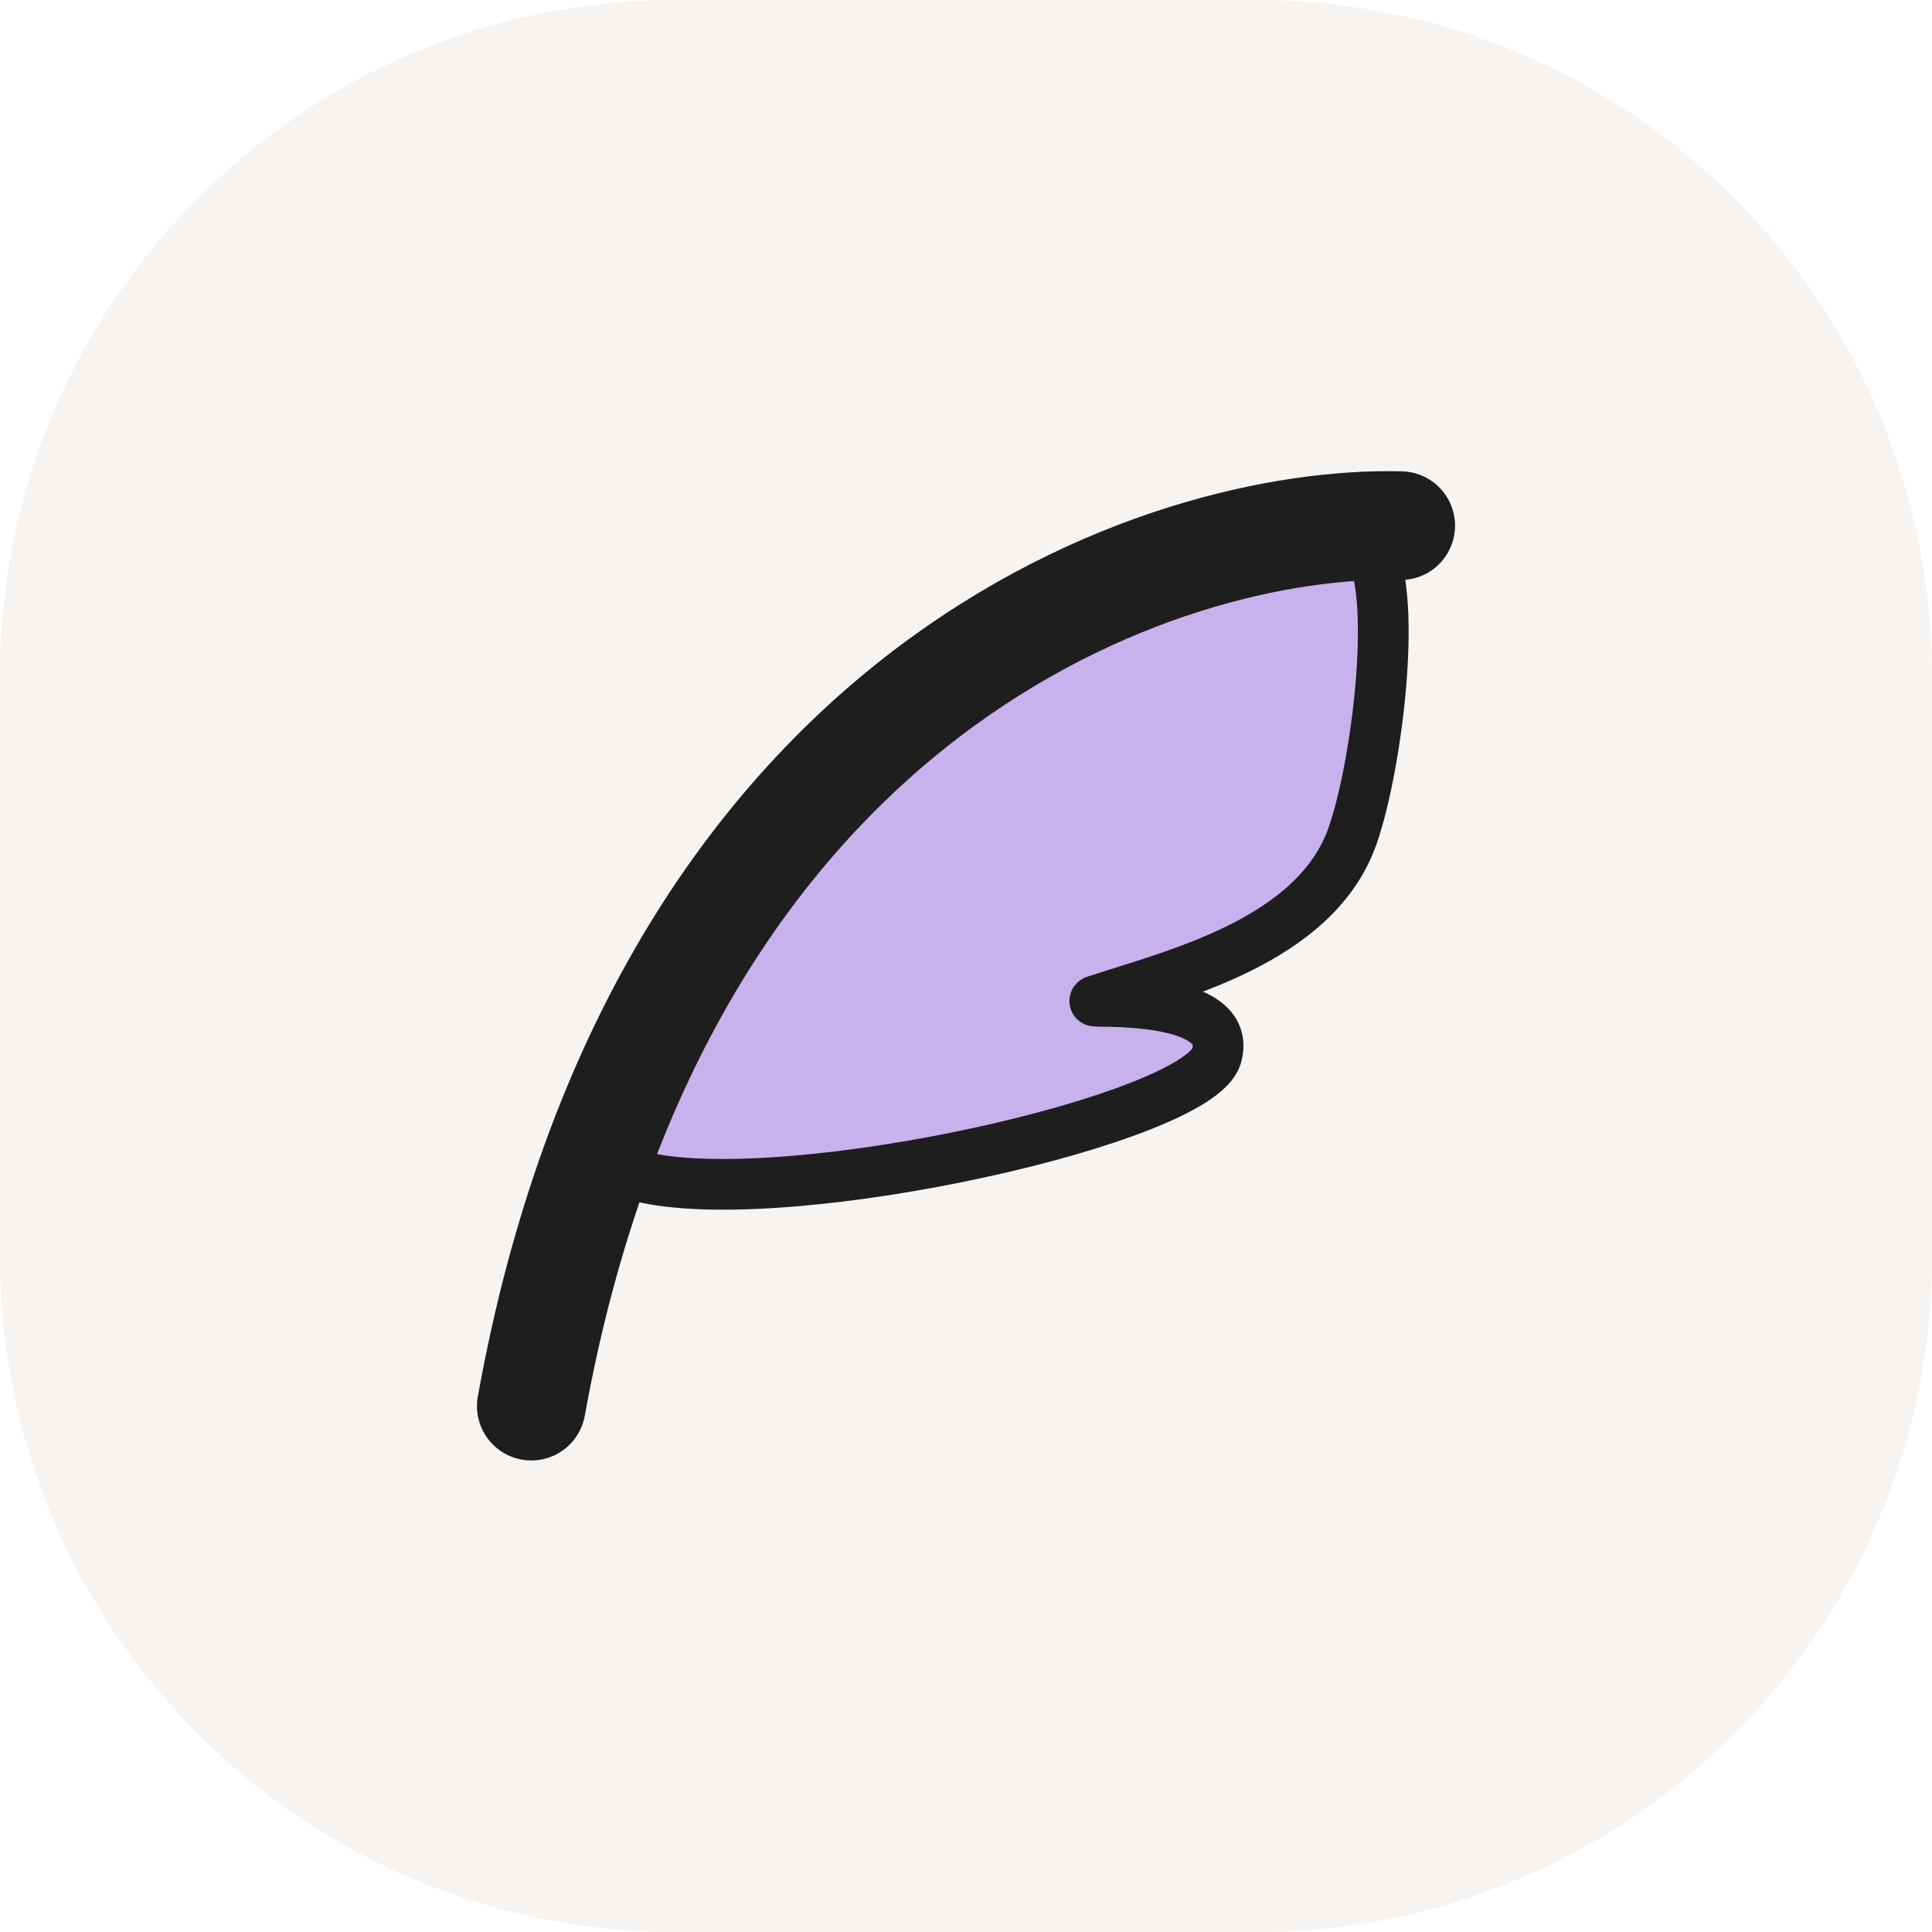
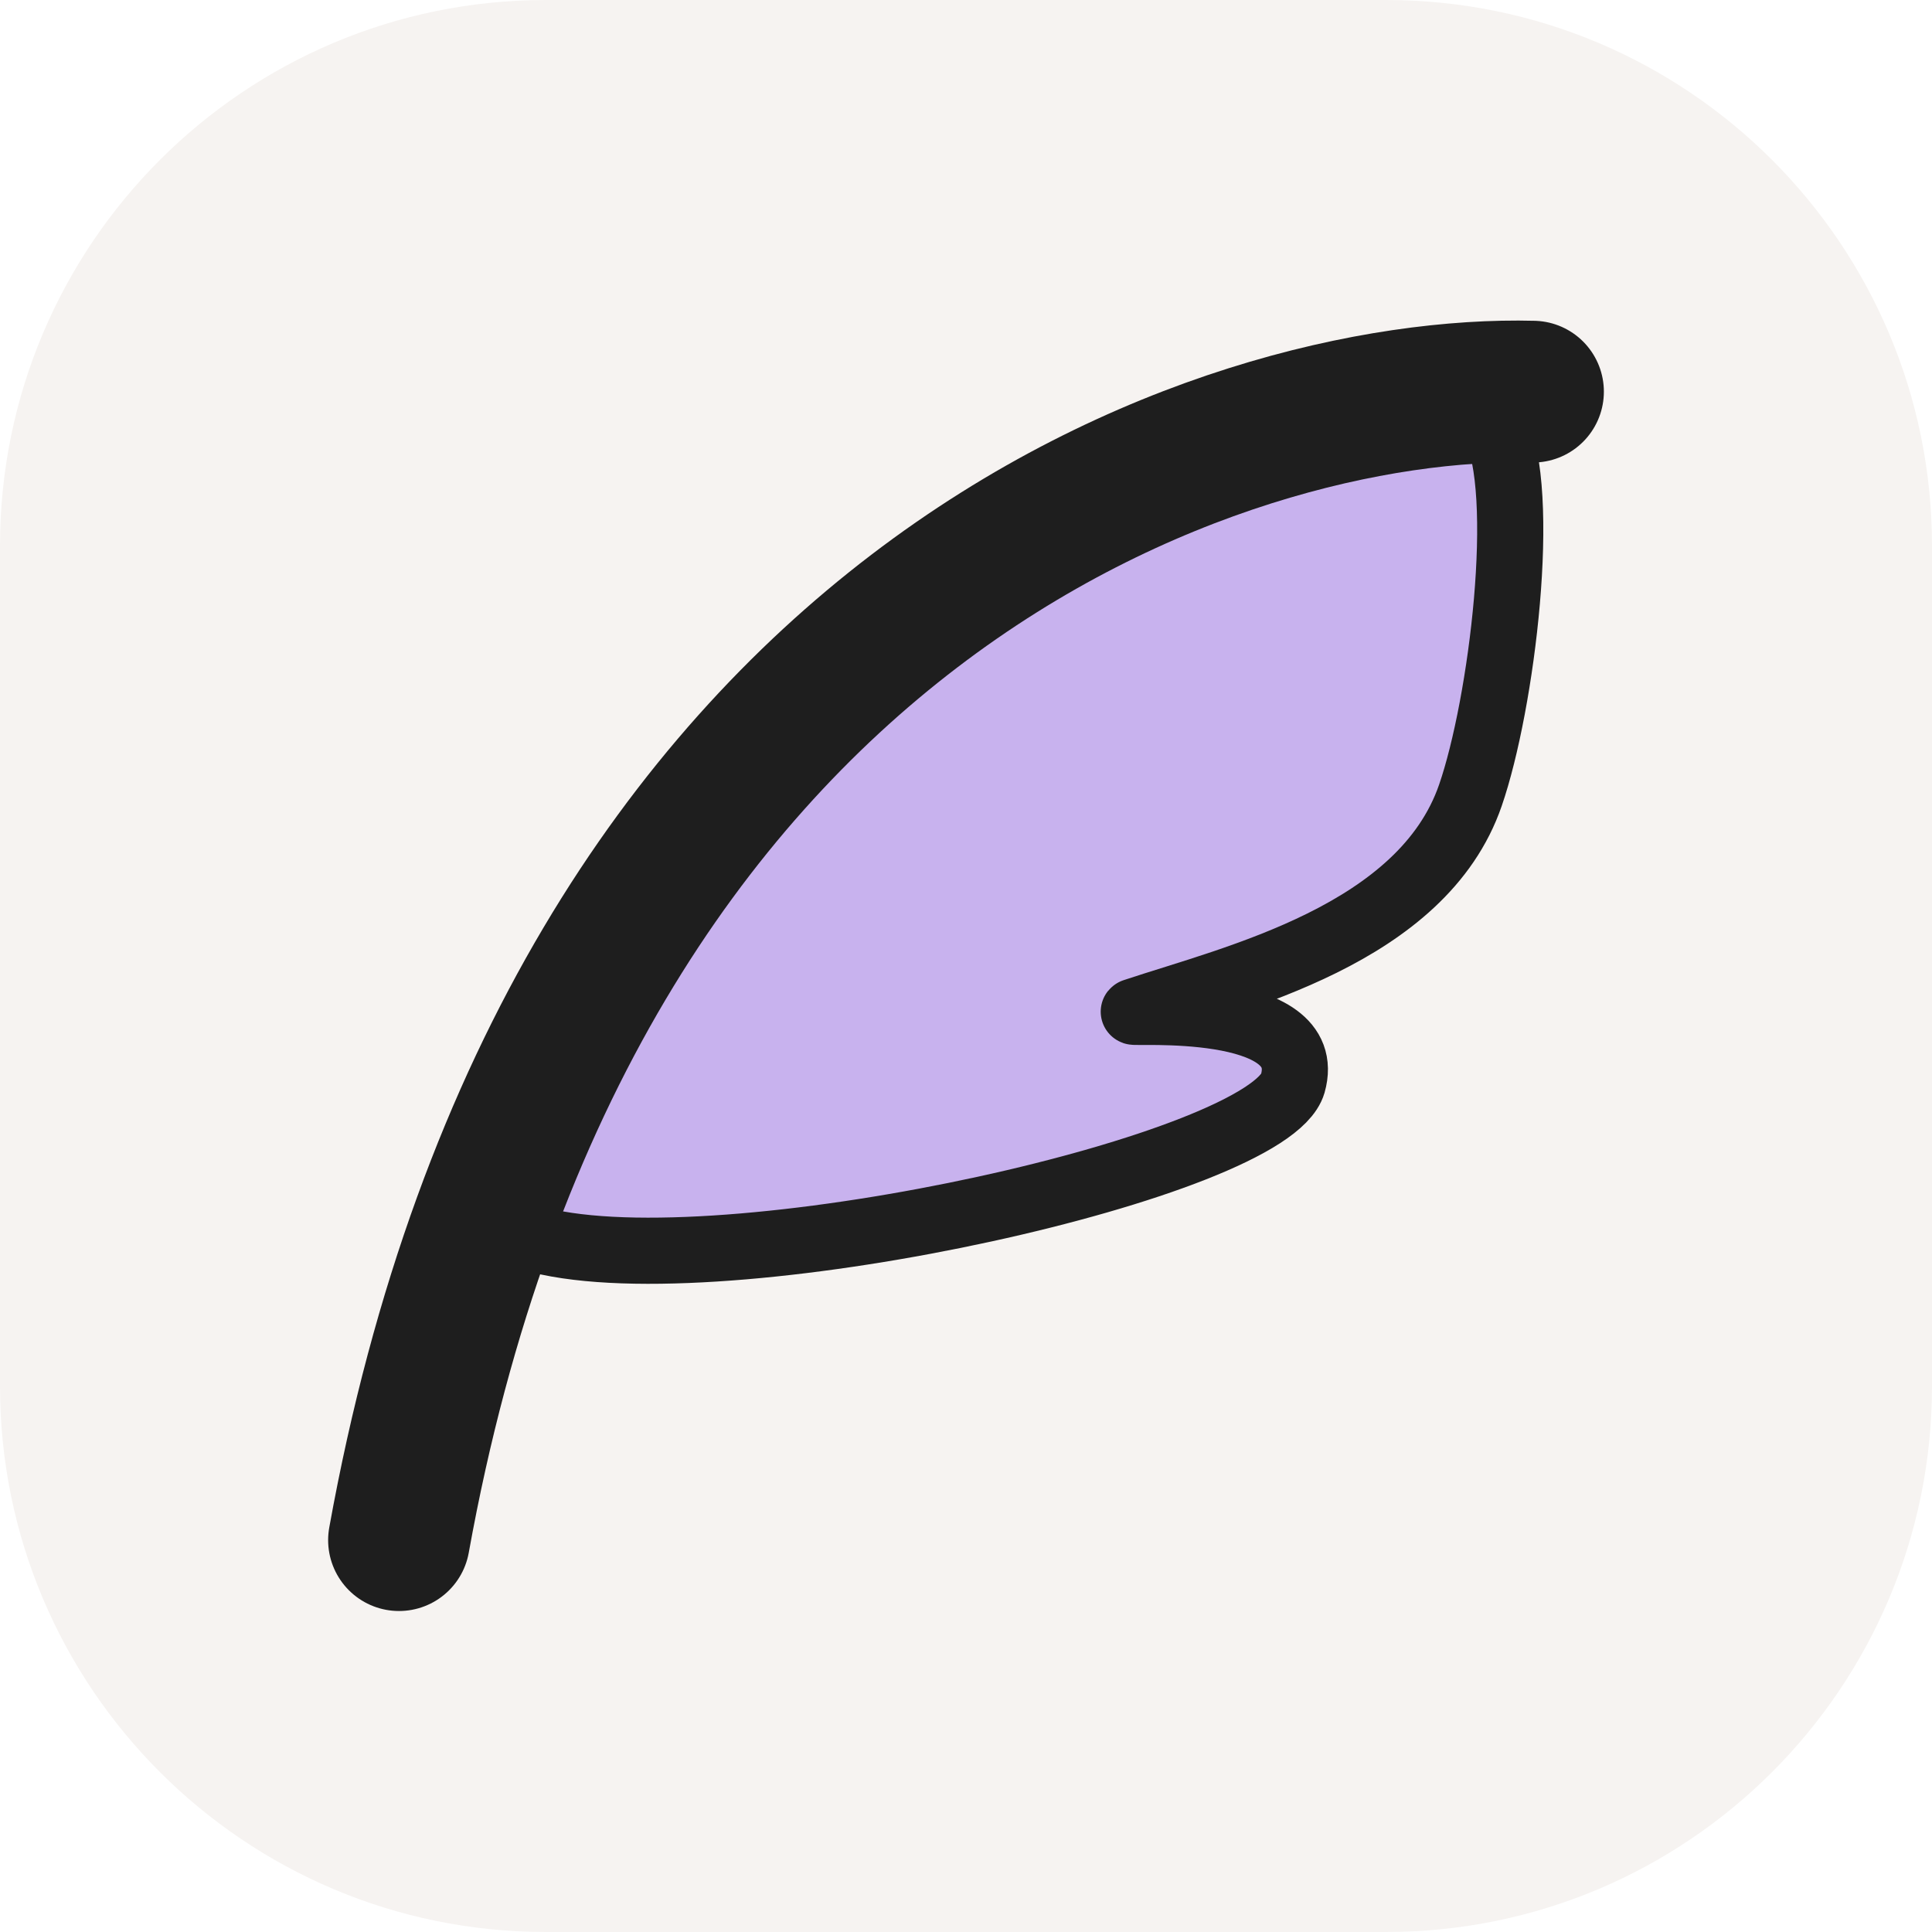
- <svg xmlns="http://www.w3.org/2000/svg" width="1000" height="1000" viewBox="0 0 1000 1000" fill="none">
-   <rect width="1000" height="1000" rx="350" fill="#F6F3F1" />
-   <path d="M629.661 546.667C620.127 579.083 411.652 626.117 334.11 609.591L297.881 601.964L334.11 542.854L385.593 464.676L440.889 384.591L629.661 289.252L688.771 272.091L702.118 285.438H709.745C723.093 312.133 712.704 396.032 700.211 432.26C681.144 487.557 606.779 504.718 566.737 518.066C563.689 519.082 639.194 514.252 629.661 546.667Z" fill="#C8B2EE" stroke="#1E1E1E" stroke-width="26.25" stroke-linecap="round" />
-   <path d="M725 272.083C602.966 268.905 342.119 355.6 275 727.804" stroke="#1E1E1E" stroke-width="56.25" stroke-linecap="round" />
+ <svg xmlns="http://www.w3.org/2000/svg" width="120" height="120" viewBox="14 14 92 92" fill="none">
+   <rect x="14" y="14" width="92" height="92" rx="26" fill="#F6F3F1" />
+   <path d="M75.56 65.6c-1.14 3.89-26.16 9.53-35.47 7.55l-4.35-.92 4.35-7.09 6.18-9.38 6.64-9.61 22.65-11.44 7.09-2.06 1.6 1.6h.92c1.6 3.2.35 13.27-1.15 17.62-2.29 6.64-11.21 8.7-16.02 10.3-.36.12 8.71-.61 7.56 3.43Z" fill="#C8B2EE" stroke="#1E1E1E" stroke-width="3.15" stroke-linecap="round" />
+   <path d="M87 32.65C72.36 32.27 41.06 42.68 33 87.34" stroke="#1E1E1E" stroke-width="6.75" stroke-linecap="round" />
</svg>
